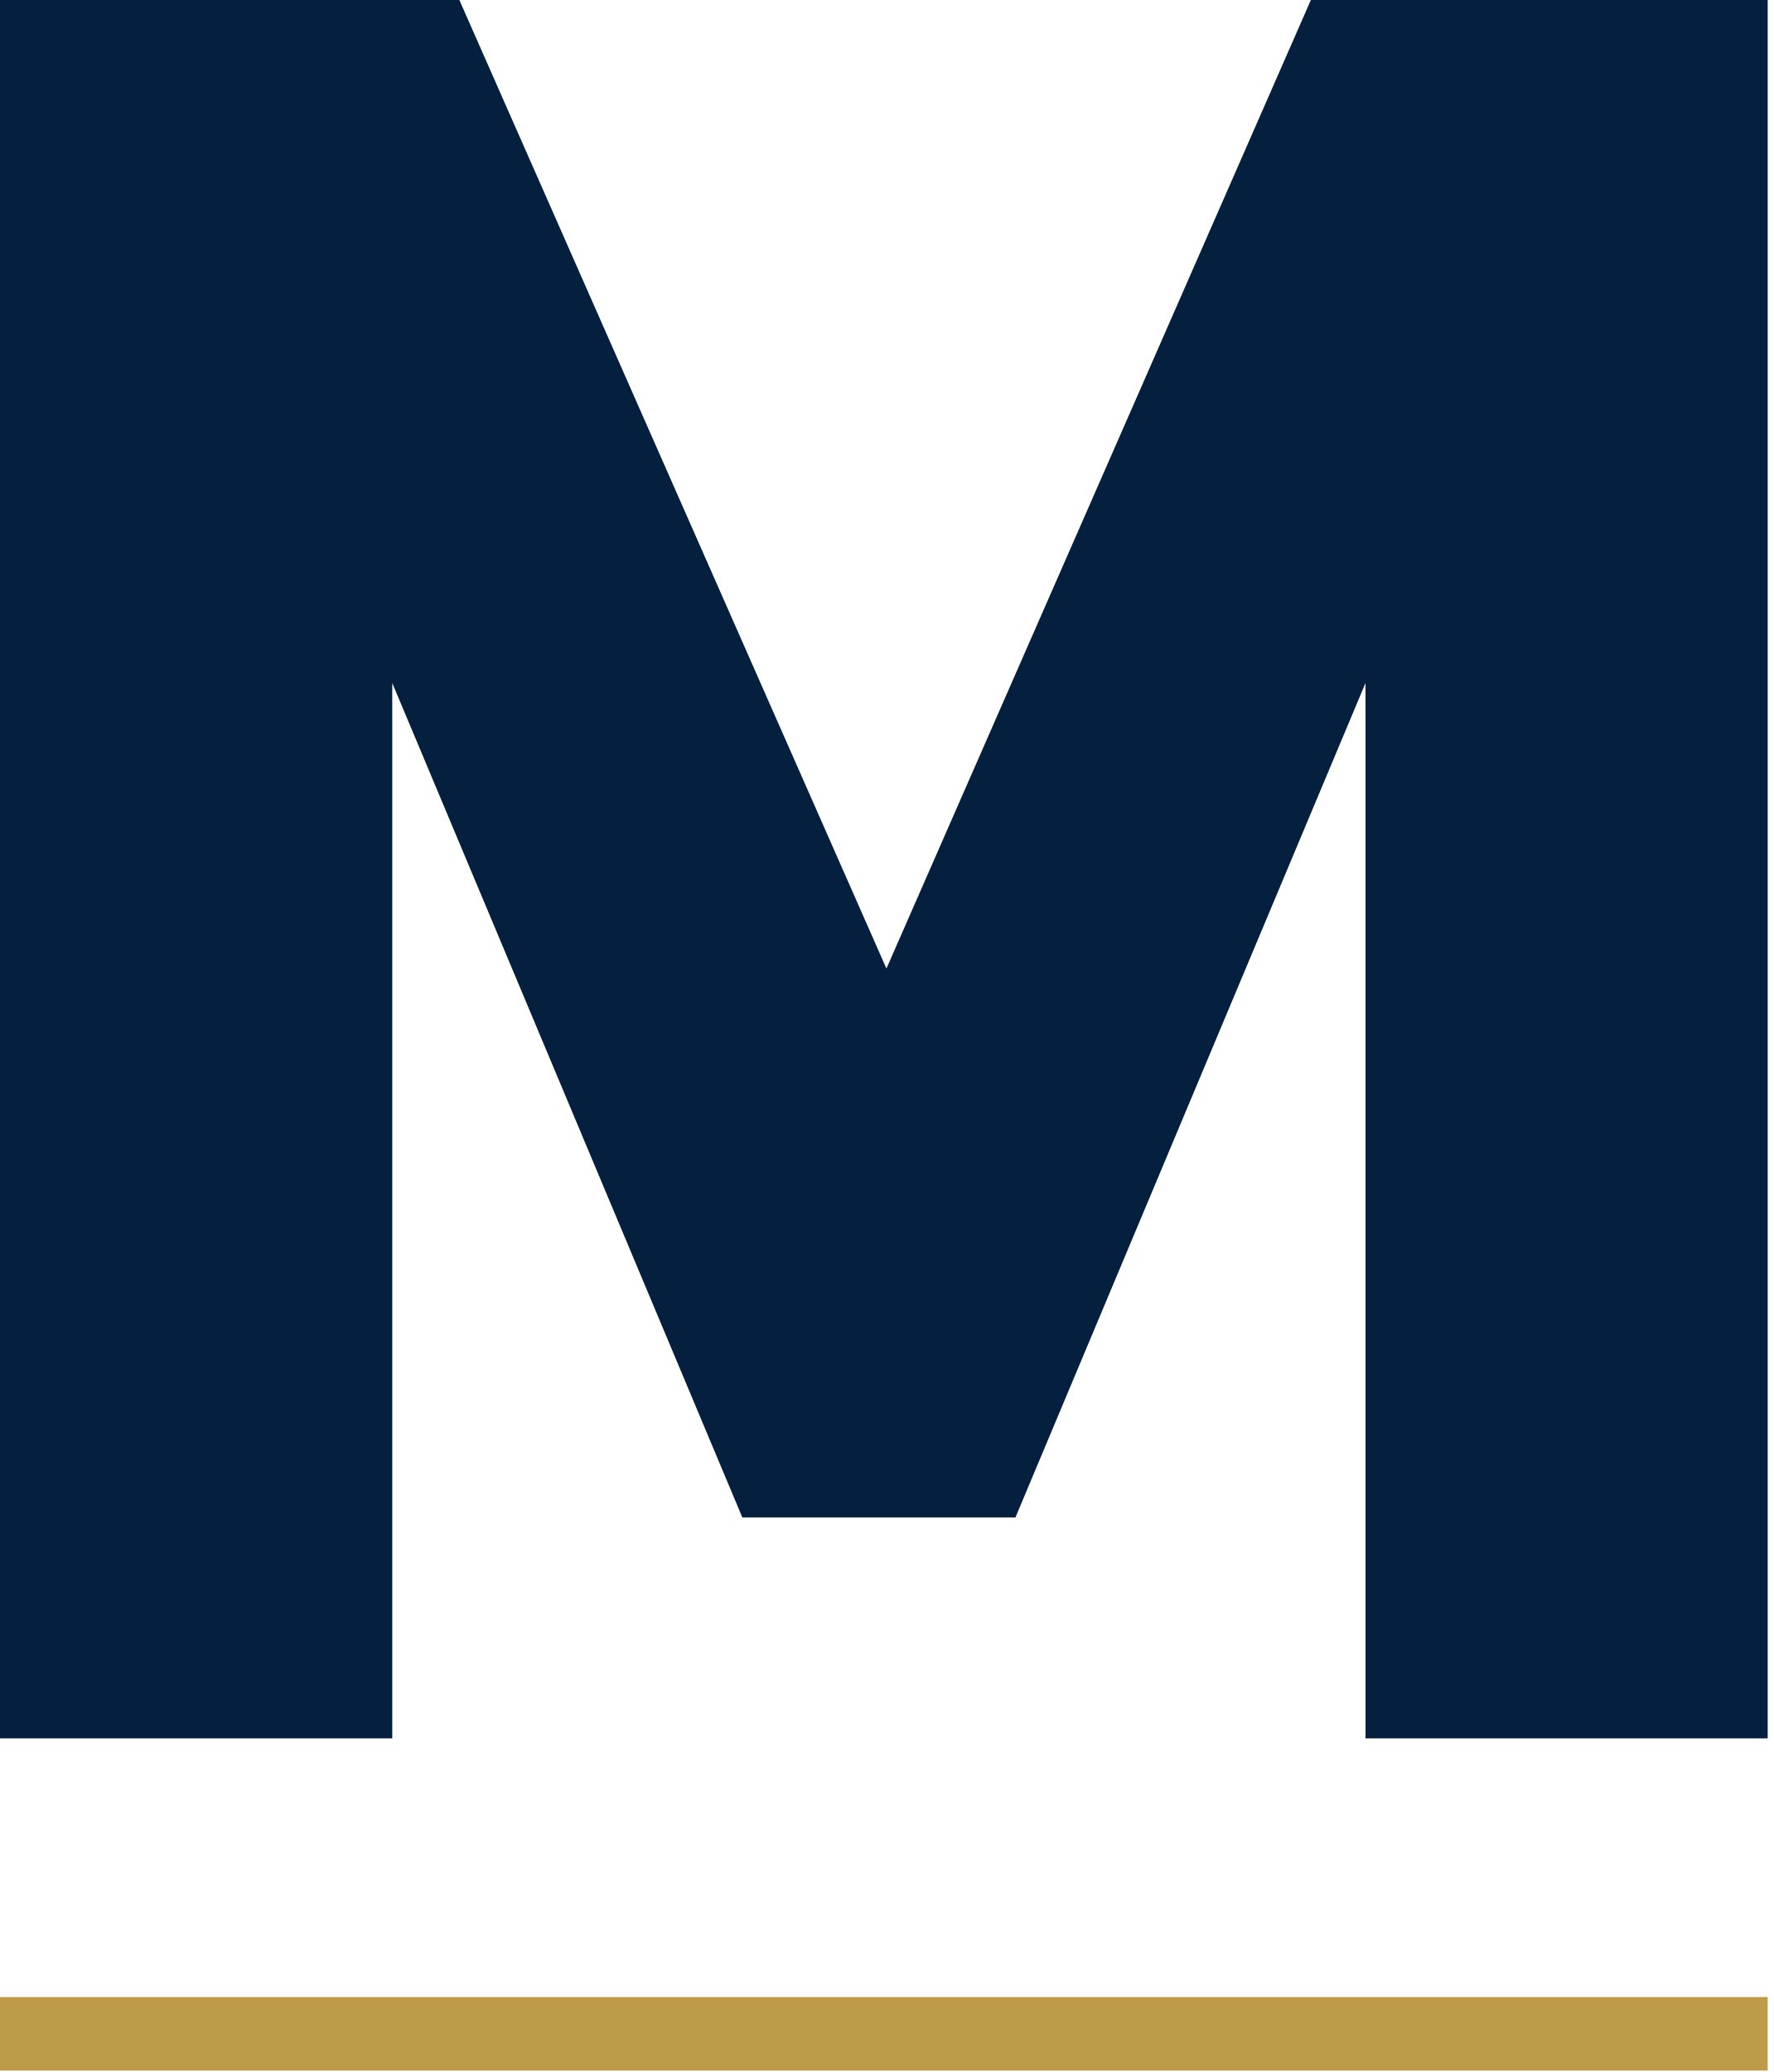
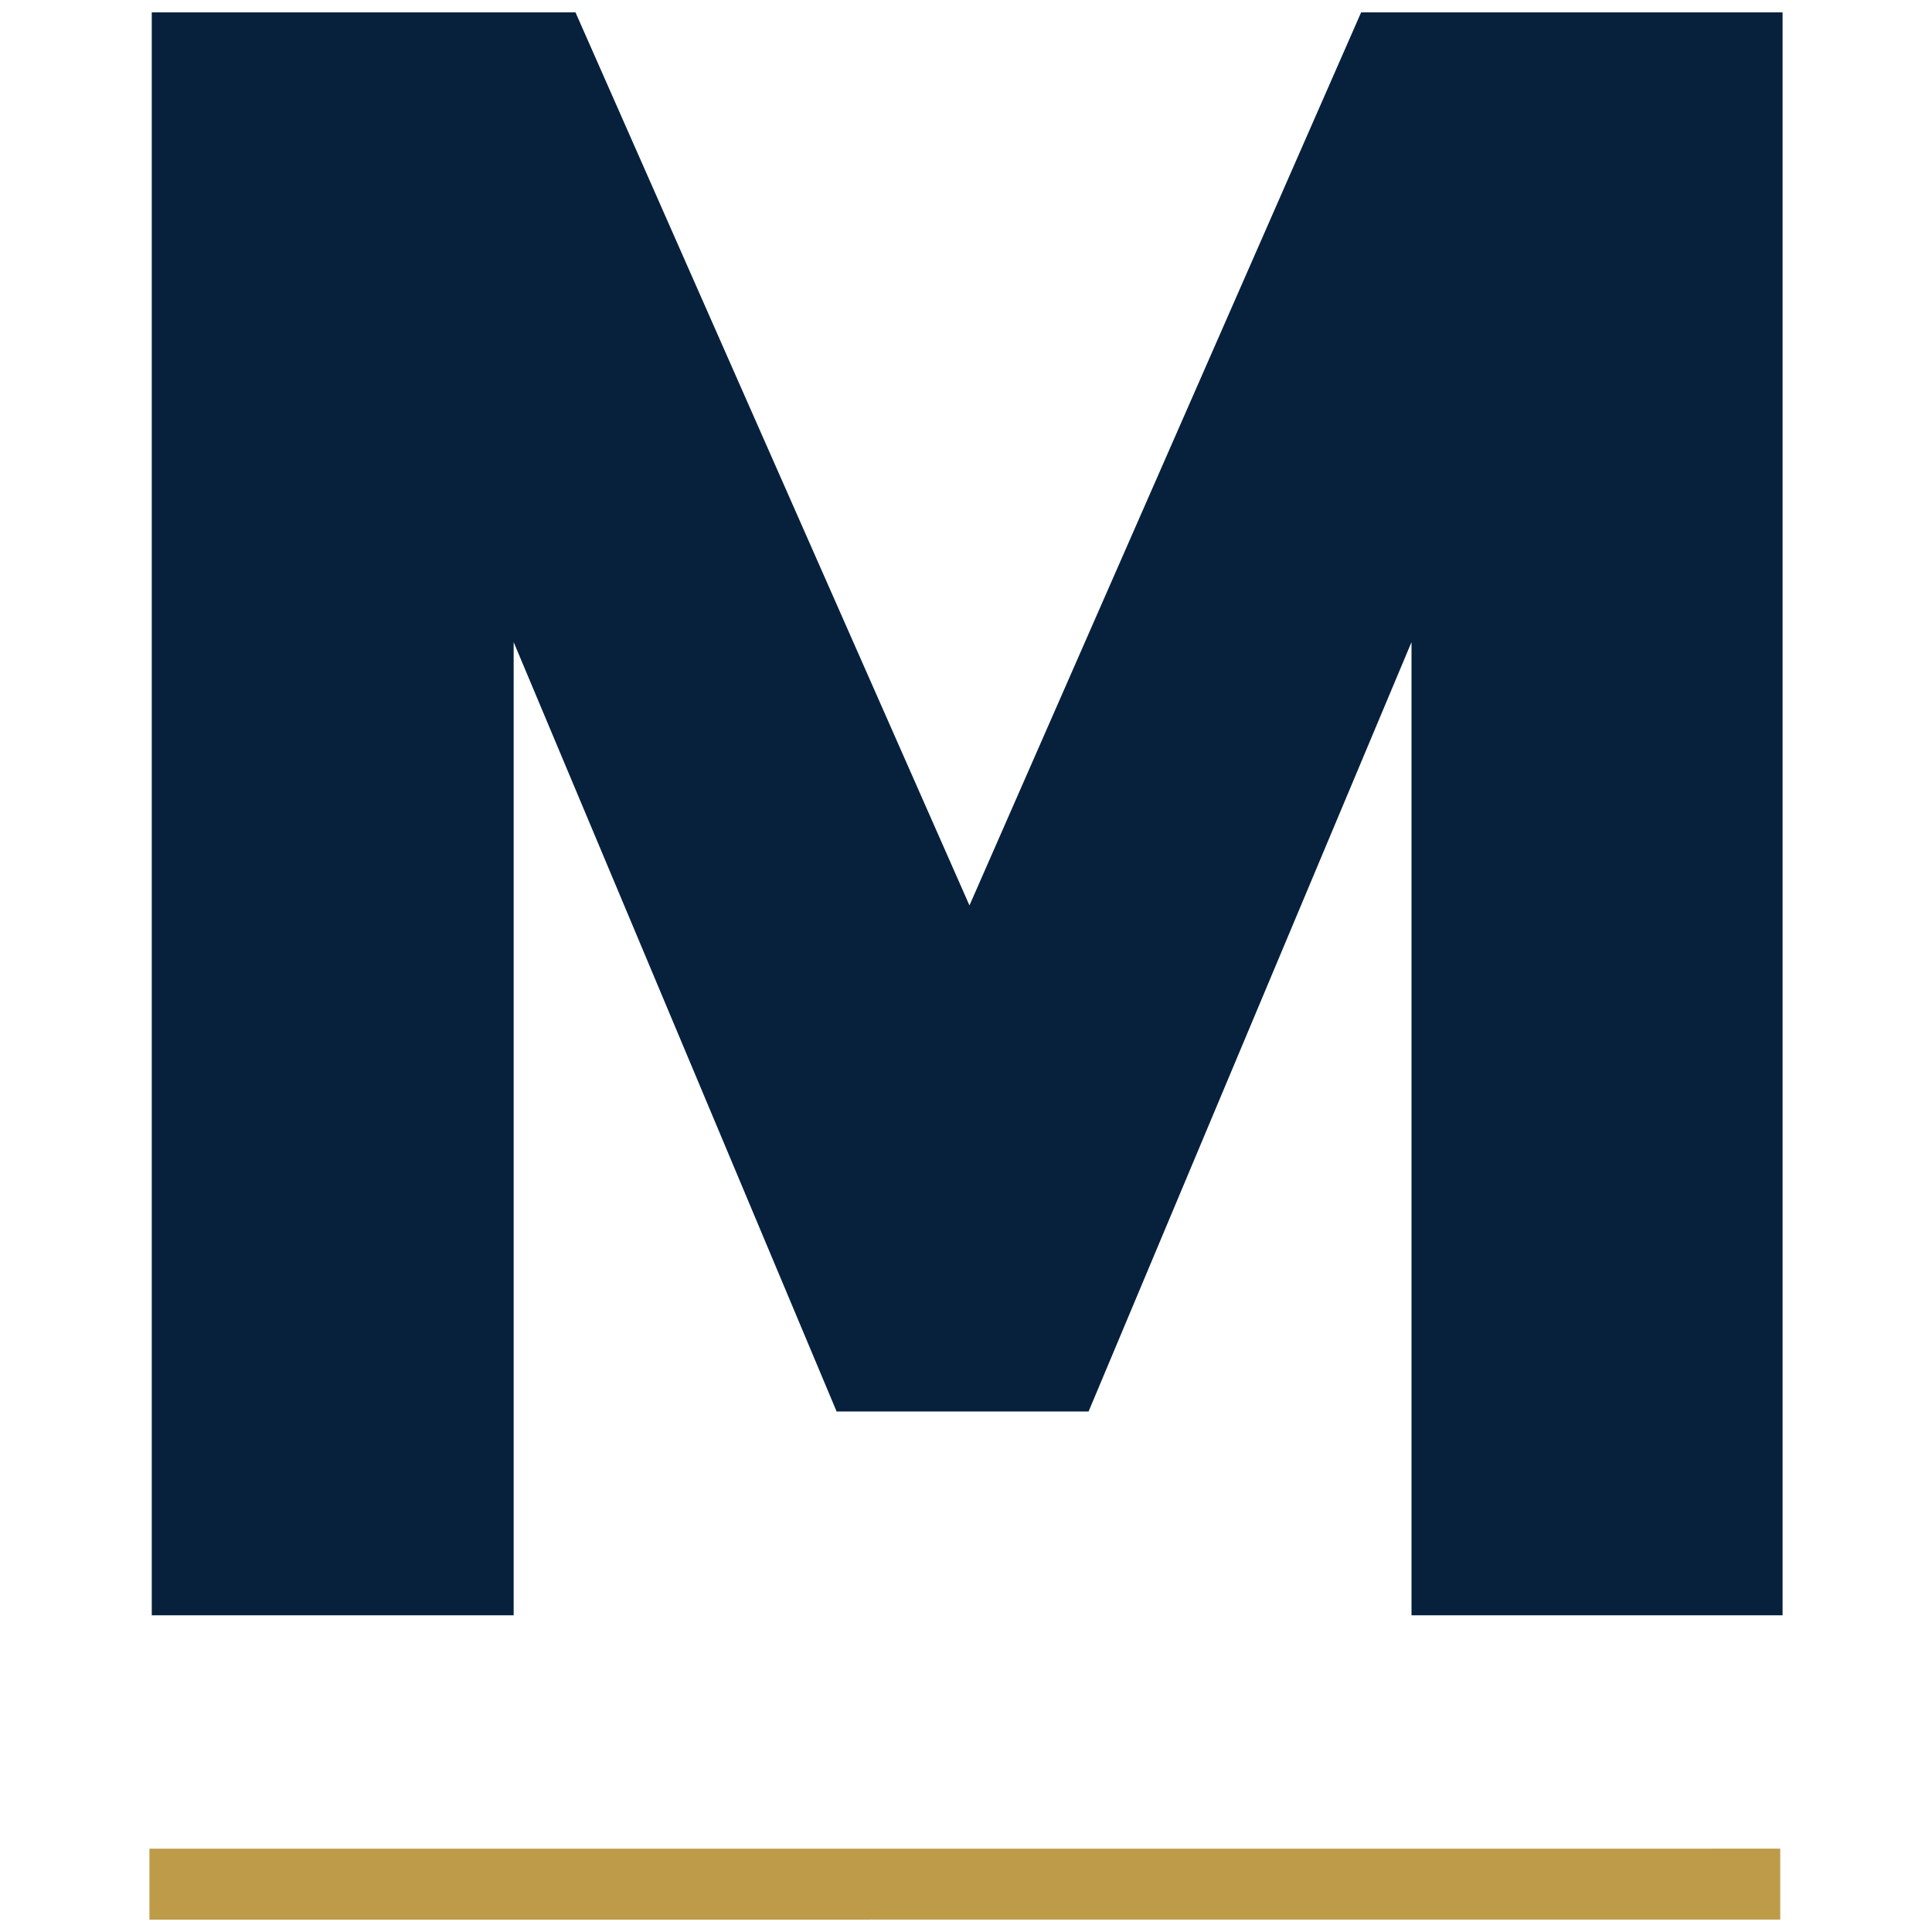
- <svg xmlns="http://www.w3.org/2000/svg" width="100%" height="100%" viewBox="0 0 161 188" version="1.1" xml:space="preserve" style="fill-rule:evenodd;clip-rule:evenodd;stroke-linejoin:round;stroke-miterlimit:2;">
-   <g transform="matrix(0.23003,0,0,1,-2.46592,-13.61)">
-     <rect x="10.72" y="194.81" width="697.43" height="6.67" style="fill:rgb(190,155,72);" />
+ <svg xmlns="http://www.w3.org/2000/svg" width="100%" height="100%" viewBox="0 0 340 340" version="1.1" xml:space="preserve" style="fill-rule:evenodd;clip-rule:evenodd;stroke-linejoin:round;stroke-miterlimit:2;">
+   <g transform="matrix(4.18063,0,0,4.17972,-160.714,-188.175)">
+     <path d="M113.48,113.032L97.86,113.032L97.86,72.056L84.266,104.451L73.66,104.451L60.065,72.056L60.065,113.032L44.831,113.032L44.831,45.542L62.668,45.542L79.252,83.143L95.739,45.542L113.48,45.542L113.48,113.032Z" style="fill:rgb(7,33,61);fill-rule:nonzero;" />
  </g>
-   <g transform="matrix(1,0,0,1,-11.4,-13.61)">
-     <path d="M171.83,171.34L135.33,171.34L135.33,75.58L103.56,151.29L78.77,151.29L47,75.58L47,171.34L11.4,171.34L11.4,13.61L53.09,13.61L91.85,101.49L130.37,13.61L171.83,13.61L171.83,171.34Z" style="fill:rgb(4,32,62);fill-rule:nonzero;" />
+   <g transform="matrix(0.961699,0,0,4.37229,-16.5383,-212.781)">
+     <path d="M44.541,125.93L44.541,123.076L342.967,123.074L342.967,125.929L44.541,125.93Z" style="fill:rgb(190,155,72);fill-rule:nonzero;" />
  </g>
</svg>
